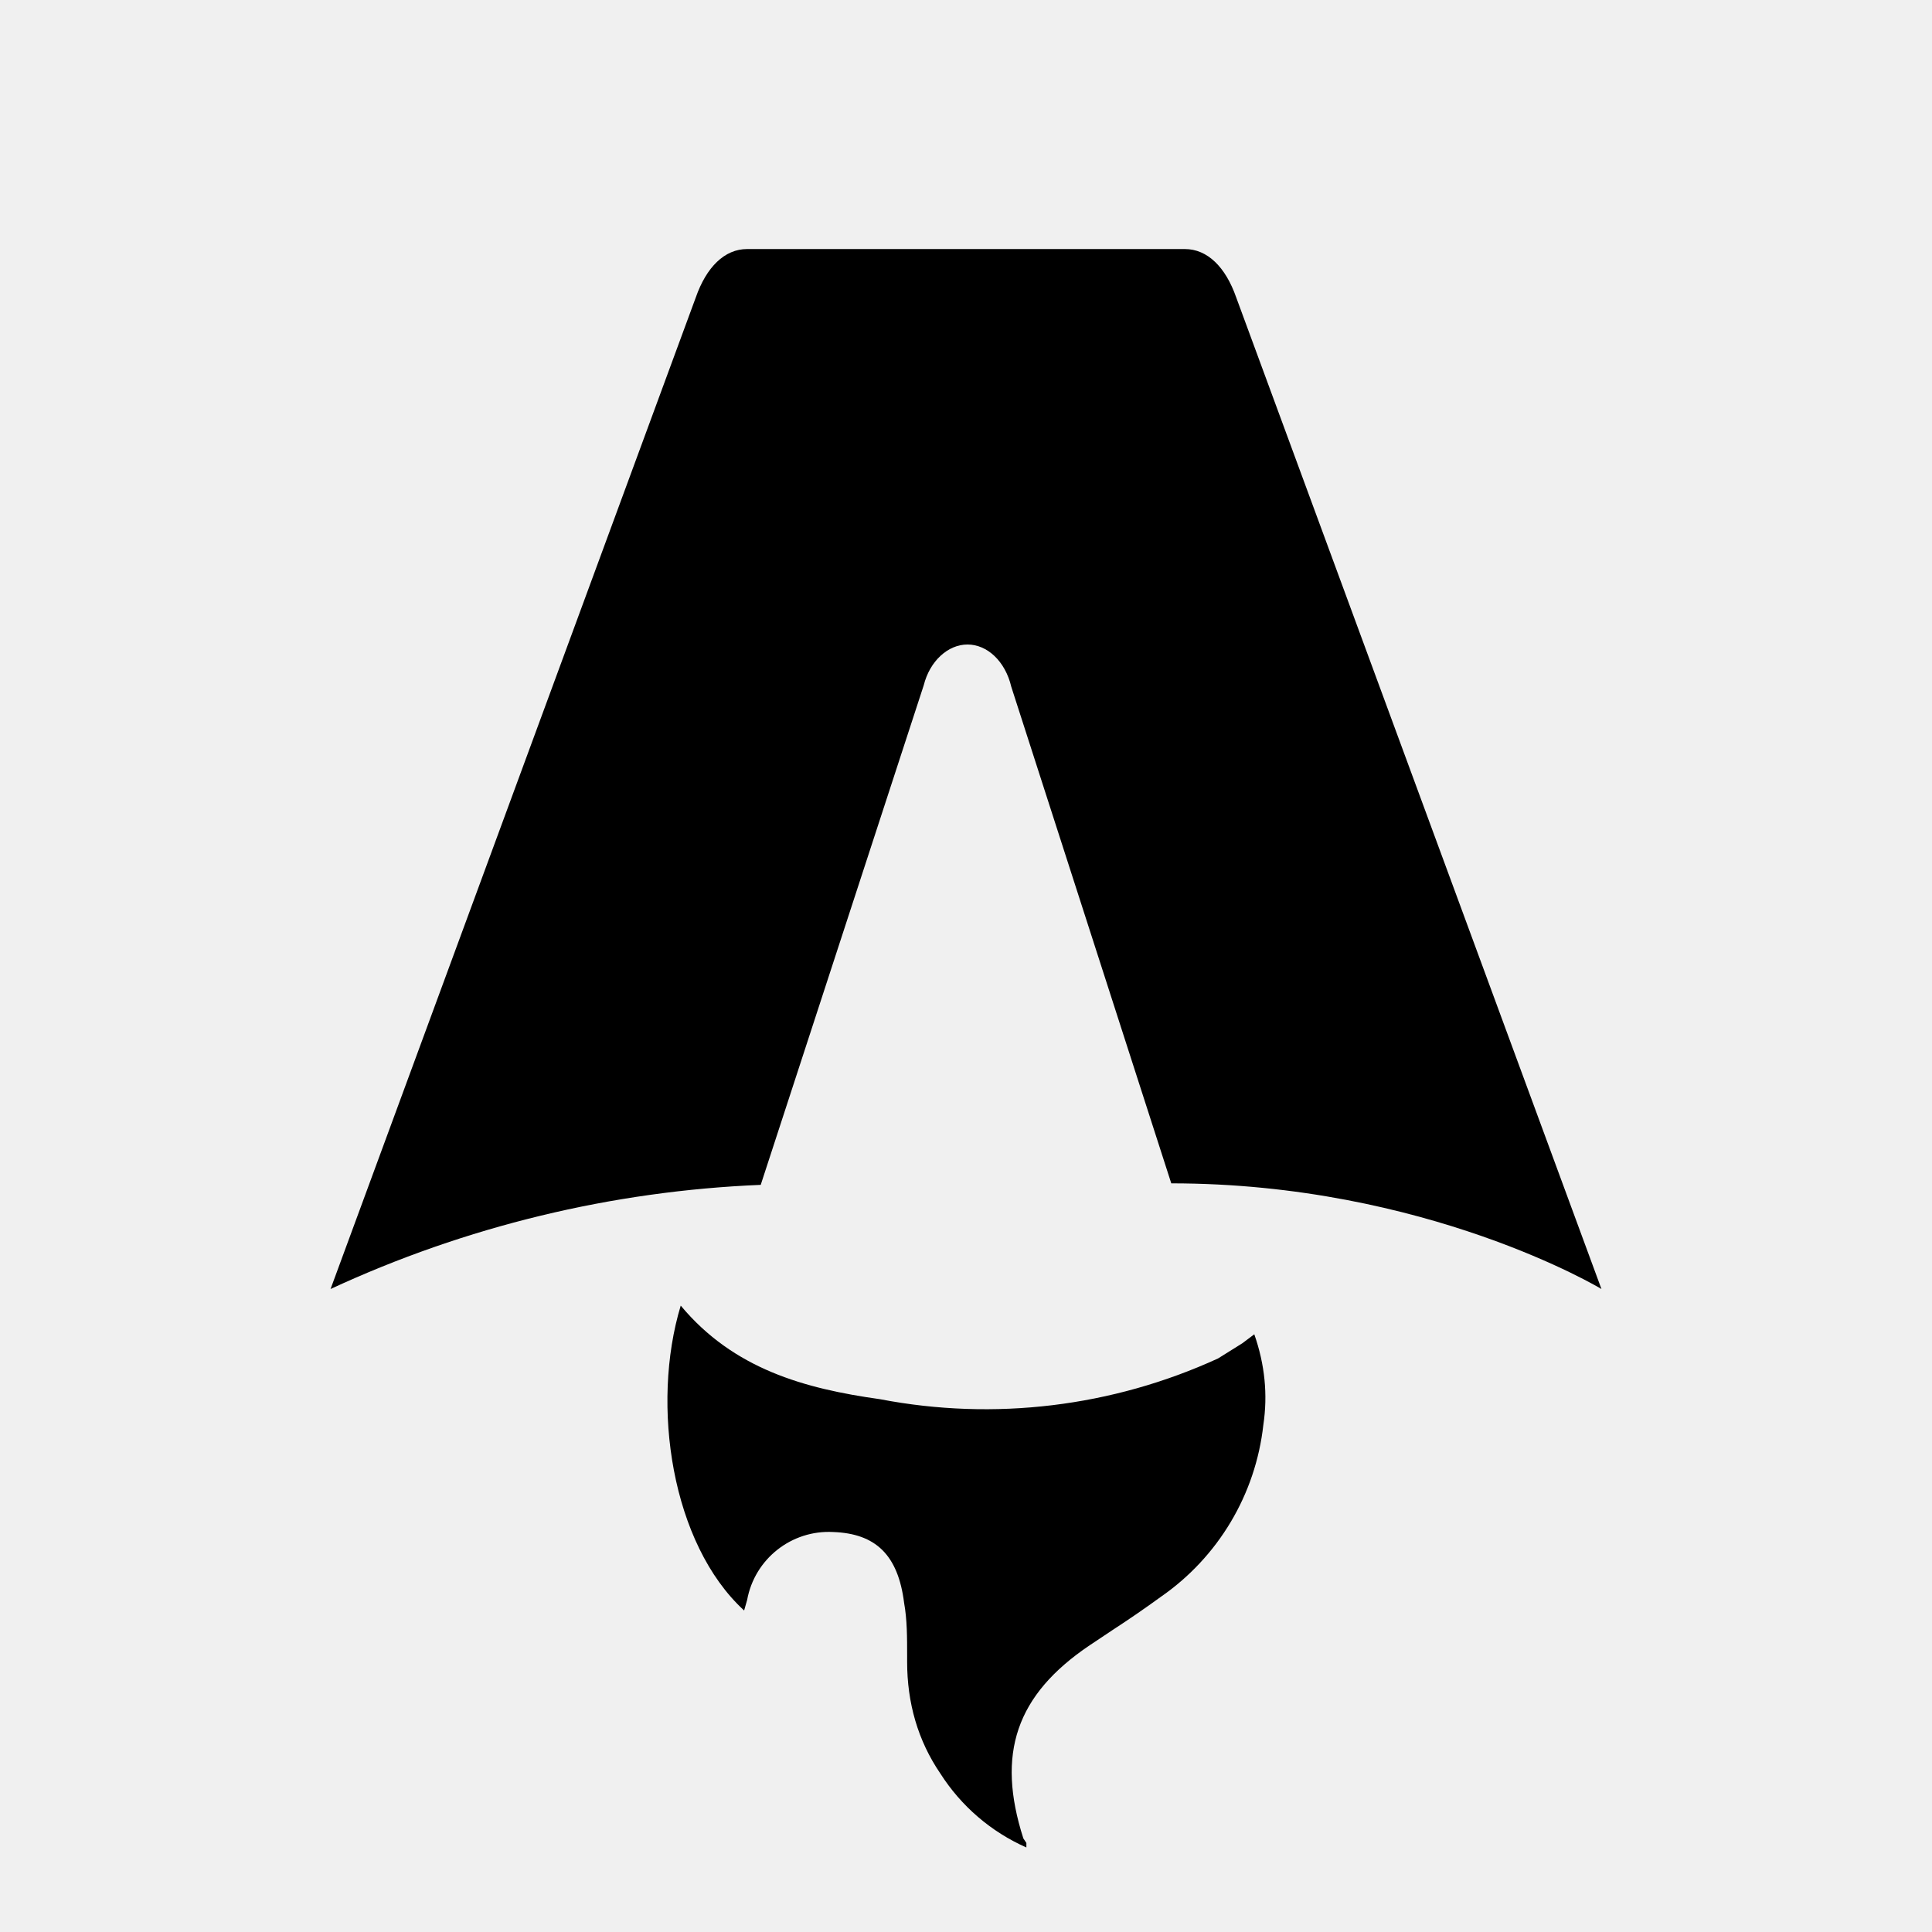
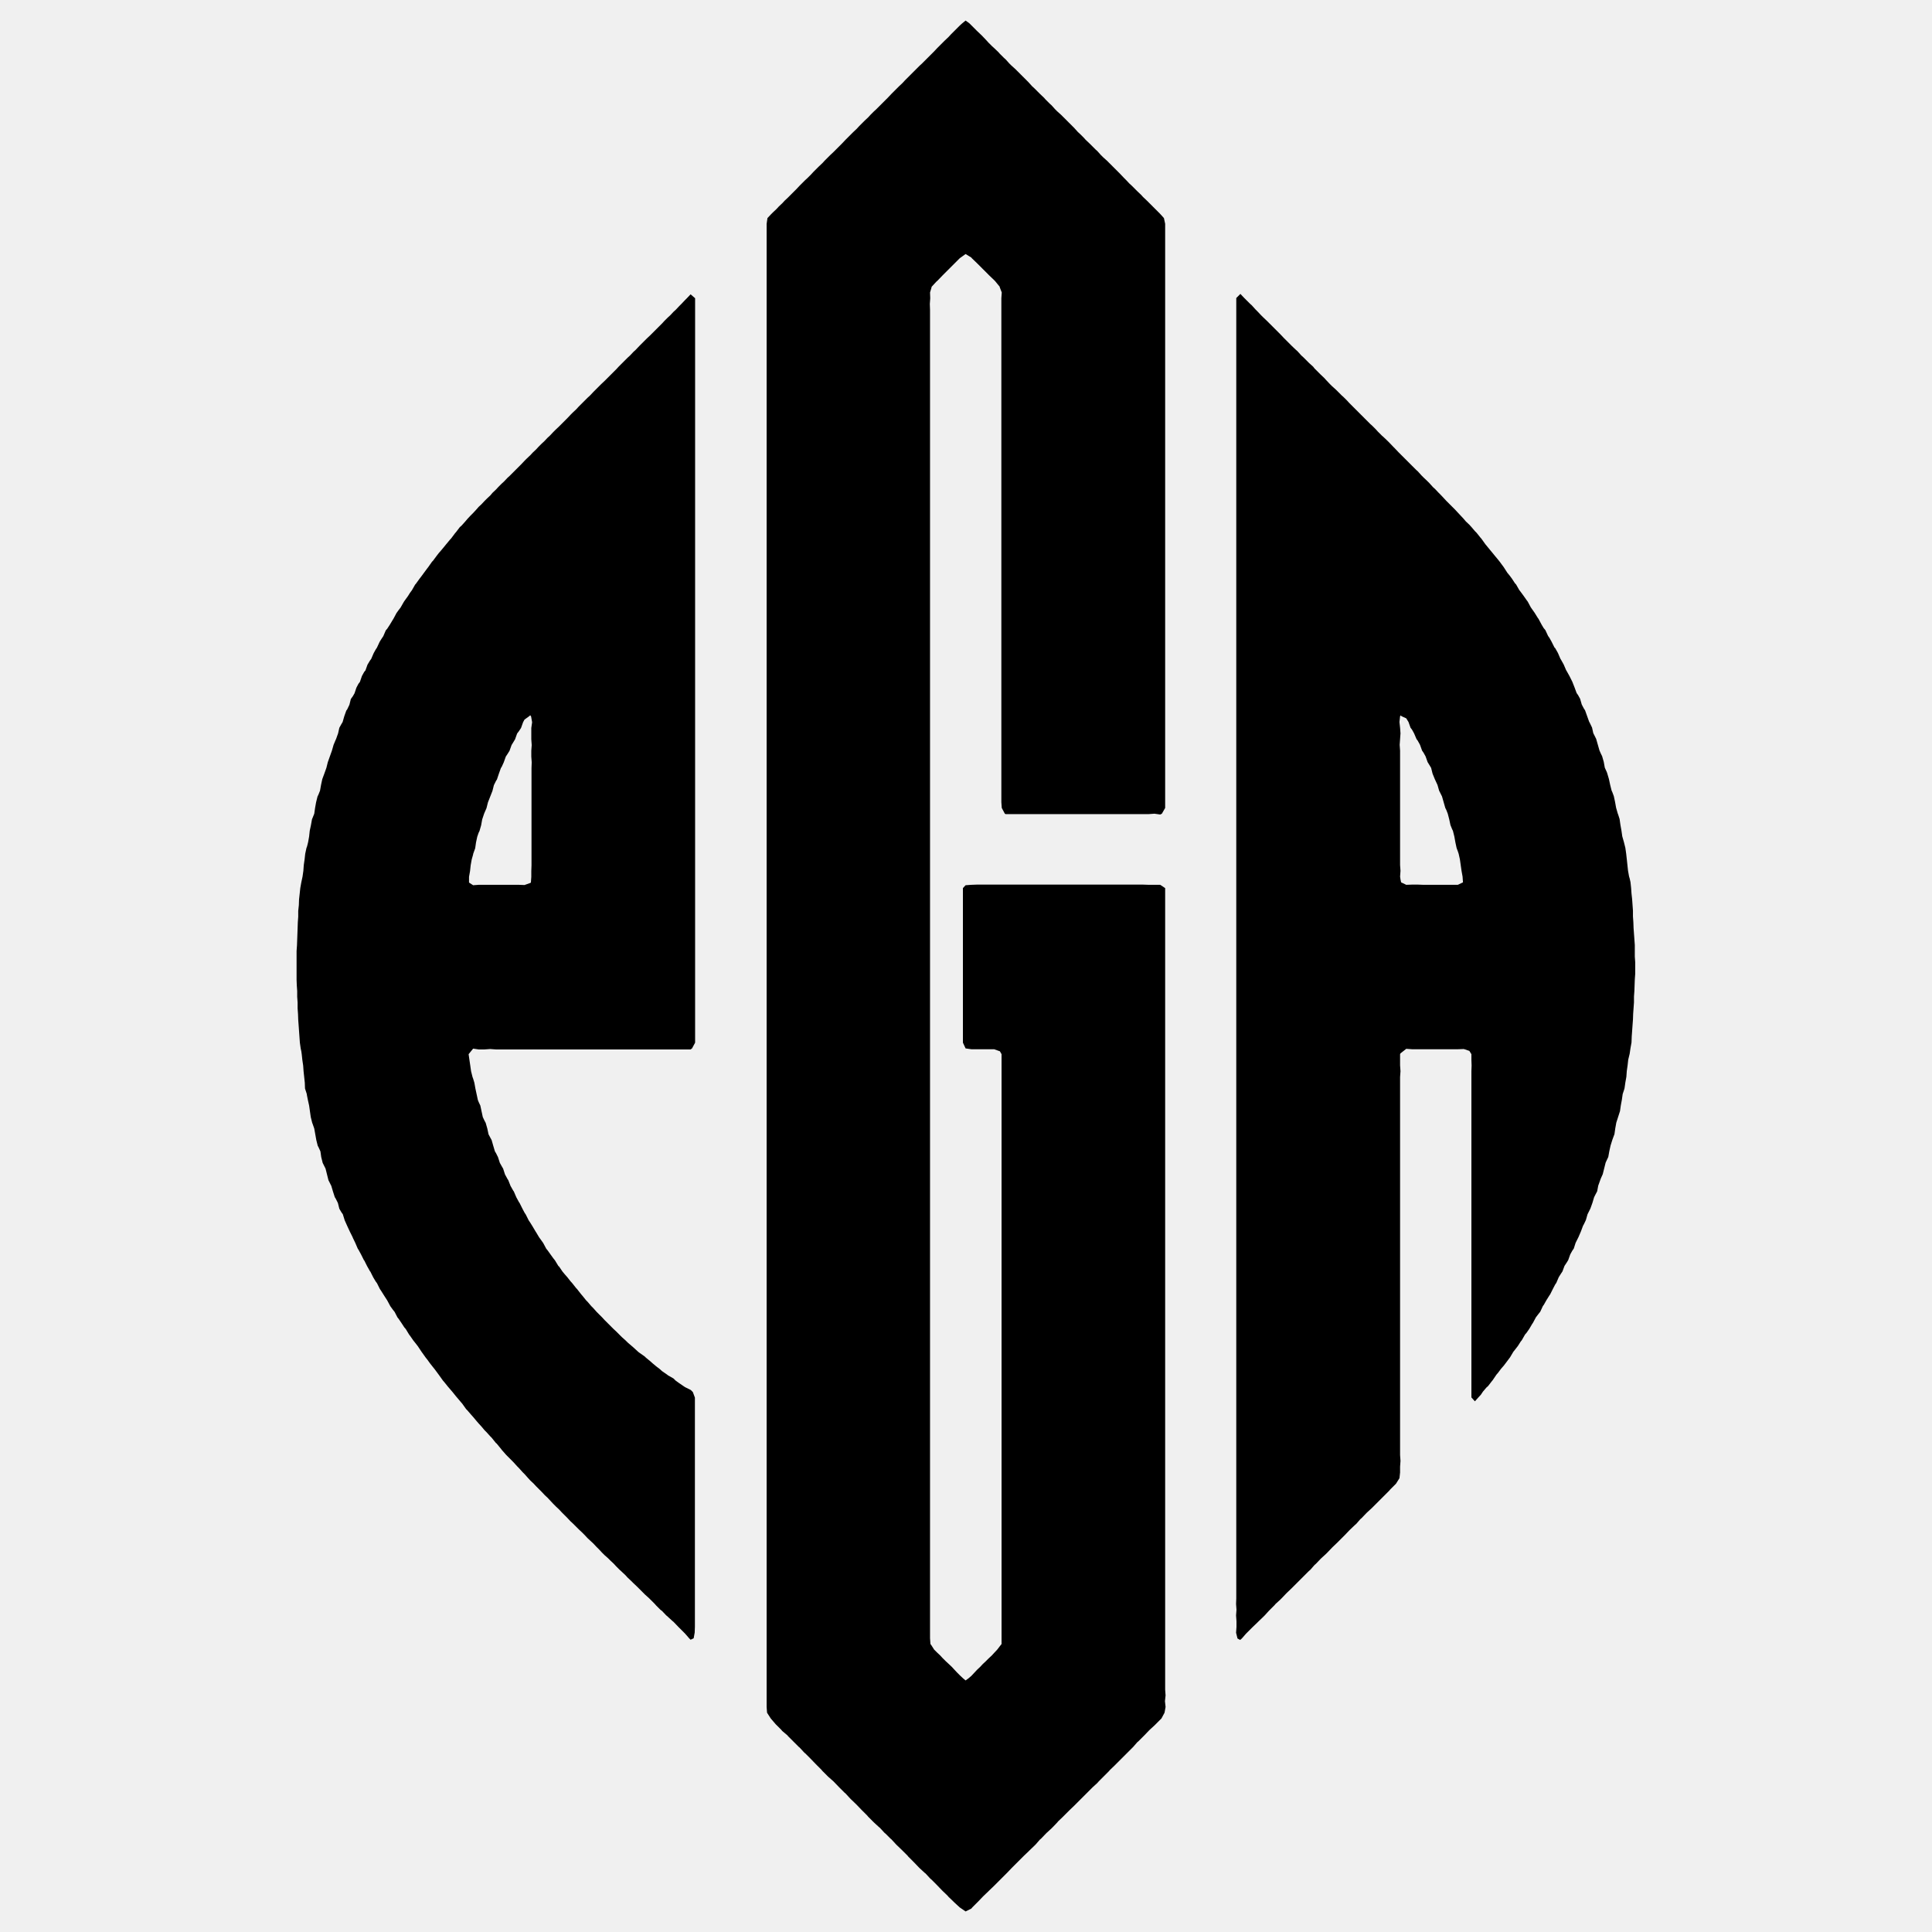
- <svg xmlns="http://www.w3.org/2000/svg" fill="none" viewBox="0 0 128 128">
-   <path d="M50.4 78.5a75.1 75.1 0 0 0-28.5 6.9l24.2-65.7c.7-2 1.9-3.2 3.4-3.2h29c1.5 0 2.7 1.2 3.4 3.2l24.2 65.7s-11.6-7-28.5-7L67 45.5c-.4-1.7-1.6-2.8-2.9-2.8-1.3 0-2.5 1.1-2.9 2.7L50.4 78.5Zm-1.1 28.2Zm-4.2-20.2c-2 6.6-.6 15.8 4.2 20.2a17.5 17.5 0 0 1 .2-.7 5.5 5.5 0 0 1 5.7-4.5c2.8.1 4.3 1.5 4.7 4.7.2 1.1.2 2.3.2 3.5v.4c0 2.7.7 5.2 2.2 7.4a13 13 0 0 0 5.7 4.9v-.3l-.2-.3c-1.8-5.6-.5-9.5 4.4-12.8l1.5-1a73 73 0 0 0 3.2-2.2 16 16 0 0 0 6.8-11.4c.3-2 .1-4-.6-6l-.8.6-1.6 1a37 37 0 0 1-22.4 2.7c-5-.7-9.7-2-13.2-6.2Z" />
-   <style>
-         path { fill: #000; }
-         @media (prefers-color-scheme: dark) {
-             path { fill: #FFF; }
-         }
-     </style>
+ <svg xmlns="http://www.w3.org/2000/svg" viewBox="30 30 940 940">
+   <style>path{fill:#000}@media (prefers-color-scheme:dark){path{fill:#fff}}</style>
+   <path fill-rule="evenodd" d="M482.5 216.9v-36.2l-.1-2.8.2-2.8-.1-2.8.6-2 .2-.8 2.5-2.7h.1l2.7-2.8 2.8-2.8 2.8-2.8 2.8-2.8 2.8-2 2.8 1.7.2.3 2.5 2.4.4.4 2.4 2.4.4.4 2.4 2.4.4.4 2.4 2.3.4.4 2.3 2.8v.2l1 2.6-.2 2.8v245.2l.2 2.8 1.5 2.8.4.2h69.6l2.8-.2 2.8.4.8-.4 1.6-2.8V138.9l-.6-2.8-1.8-2-.8-.8-2-2-.8-.8-2-2-.8-.8-2-1.9-.8-.9-2-1.9-.8-.8-2-2-.9-.8-1.8-1.9-1-1-1.8-1.9-.8-.8-2-2-.8-.8-2-2-.8-.8-2-1.8-1-1-1.7-1.9-.9-.8-2-2-.8-.8-2-1.9-.9-1-1.8-1.8-1-.9-1.8-2-.8-.8-2-2-.8-.8-2-2-.8-.8-2-1.8-1-1-1.7-1.9-.9-.8-2-2-.7-.8-2-1.9-1-1-1.8-1.8-1-.9-1.8-2-.8-.8-2-2-.8-.8-2-2-.8-.8-2-1.8-1-1-1.7-1.9-.9-.8-2-2-.7-.8-2-1.9-1-.9-1.8-1.8-.9-1-1.9-2-.8-.8-2-1.9-.9-.9-1.8-1.8-1-1-1.8-1.3-1.7 1.4-1.1 1-1.7 1.7-1.1 1.1-1.7 1.7-1 1.1-1.8 1.7-1 1-1.8 1.8-1 1-1.7 1.8-1.1 1.1-1.7 1.7-1.1 1.1-1.7 1.7-1.1 1-1.7 1.7-1.1 1.1-1.7 1.7-1 1-1.8 1.8-1 1.1-1.8 1.7-1 1-1.8 1.8-1 1-1.7 1.8-1.1 1.1-1.7 1.7-1.1 1.1-1.7 1.7-1.1 1-1.7 1.7-1 1.1-1.8 1.7-1 1-1.8 1.8-1 1.1-1.8 1.7-1 1-1.8 1.8-1 1-1.7 1.8-1.1 1.1-1.7 1.7-1.1 1.1-1.7 1.6-1.1 1.1-1.7 1.7-1 1.1-1.8 1.7-1 1-1.8 1.8-1 1.1-1.7 1.7-1.1 1-1.8 1.8-1 1-1.7 1.8-1.1 1.1-1.6 1.6-1.2 1.2-1.7 1.6-1 1.1-1.8 1.7-1 1.1-1.8 1.7-1 1-1.7 1.8-.4 2.8v721.6l.2 2.8 1.8 2.8 2.4 2.8.4.4 2.3 2.3.5.6 2.6 2.2.2.3 2.5 2.5.3.3 2.5 2.5.3.2 2.4 2.6.4.3 2.5 2.5.2.2 2.5 2.6.3.3 2.4 2.4.4.5 2.3 2.3.5.5 2.6 2.3.2.2 2.5 2.6.3.3 2.5 2.5.3.2 2.4 2.6.3.3 2.6 2.5.2.2 2.5 2.6.3.3 2.4 2.4.4.5 2.3 2.3.5.5 2.5 2.3.3.2 2.4 2.6.4.3 2.5 2.5.3.2 2.4 2.6.3.3 2.6 2.5.2.2 2.5 2.5.3.4 2.4 2.4.4.4 2.3 2.4.5.5 2.5 2.3.3.2 2.4 2.6.4.3 2.5 2.5.2.2 2.5 2.6.3.3 2.5 2.4.3.4 2.5 2.4.3.3 2.7 2.5 2.9 2 2.8-1.4.5-.6 2.2-2.2.6-.6 2.2-2.3.5-.5 2.3-2.2.5-.5 2.3-2.2.6-.6 2.2-2.2.6-.6 2.2-2.2.6-.6 2.2-2.3.5-.5 2.2-2.2.6-.6 2.2-2.2.6-.6 2.2-2.1.6-.6 2.2-2.1.7-.7 2-2.3.6-.5 2.3-2.4.4-.4 2.4-2.2.6-.6 2.2-2.3.4-.5 2.3-2.2.6-.6 2.2-2.2.5-.5 2.3-2.2.6-.6 2.2-2.2.6-.6 2.2-2.2.6-.6 2.2-2.2.6-.6 2.2-2 .7-.8 2-2 .8-.8 2-2 .7-.8 2.1-2 .7-.7 2.1-2.1.7-.7 2-2 .8-.8 2-2 .8-.8 2-2.3.6-.5 2.2-2.2.6-.6 2.2-2.3.5-.5 2.3-2.1.6-.6 2.2-2.2.6-.6 1.5-2.8.5-2.8-.3-2.8.3-2.8-.2-2.8v-390l-2.4-1.6h-5.6l-2.8-.1h-80.8l-2.7.1-2.8.2-1.3 1.4v75.2l1.3 2.8 2.8.4h11.1l2.8 1 .8 1.4v287l-.8 1-1.3 1.7-1.5 1.6-1.1 1.2-1.7 1.6-1.2 1.2-1.6 1.5-1.2 1.3-1.6 1.5-1.2 1.3-1.5 1.6-1.4 1.2-1.4 1-1.2-1-1.6-1.5-1.3-1.3-1.5-1.6-1.1-1.2-1.7-1.6-1.3-1.2-1.5-1.5-1.2-1.3-1.6-1.5-1.3-1.3-1.4-2.2-.4-.5-.2-2.8V219.7Zm263.4 381.7v-47.4l.1-2.8-.1-2.7v-2.8l-1-1.6-2.7-.9-2.8.1H717l-2.8-.2-2.8 2.2-.2.4v5.5l.2 2.8-.2 2.8V738l.2 2.8-.2 2.8v2.8l-.3 2.8-1.7 2.7-.6.6-2.2 2.2-.5.6-2.2 2.2-.6.6-2.2 2.2-.6.6-2.2 2.2-.6.6-2.4 2.2-.4.4-2.3 2.4-.5.4-2 2.3-.8.7-2.2 2.1-.6.6-2.1 2.2-.6.6-2.2 2.2-.6.6-2.3 2.2-.5.5-2.2 2.3-.6.6-2.4 2.2-.4.4-2.2 2.3-.6.5-2 2.3-.8.7-2.1 2.1-.6.6-2.2 2.2-.6.6-2.2 2.2-.6.6-2.3 2.2-.5.5-2.2 2.3-.6.6-2.3 2.1-.5.6-2.2 2.2-.6.6-2 2.2-.7.7-2.2 2.1-.6.6-2.3 2.2-.5.5-2.3 2.3-.5.5-2 2.3-.8.7-1.3-.7-.7-2.8.2-2.8v-2.8l-.2-2.8.2-2.8-.2-2.8.1-2.7V175l2-2 1.9 2 .8.8 2 2 .8.7 1.8 2 1 1 1.8 1.9 1 1 1.8 1.7 1 1 1.8 1.8 1 1 1.8 1.8 1 1 1.7 1.8 1 1 1.8 1.8 1 1 1.9 1.8.9.8 1.8 2 1 .9 1.8 1.8 1 1 2 1.8.7.9 2 2 .8.8 2 1.9.8.9 1.8 1.9 1 1 2 1.8.8.8 2 2 .8.7 2 2 .7.8 2 2 .8.8 2 2 .8.8 2 2 .8.8 2 2 .8.7 2 2 .8.9 2 2 .8.7 2.1 2 .7.7 2 2.1.7.7 2 2.1.8.8 2 2 .8.8 2 2 .8.8 2 2 .8.7 1.8 2 1 1 2 1.9.8.8 1.8 2 1 .9 1.7 1.8 1 1 1.7 1.8 1.1 1.2 1.6 1.6 1.2 1.2 1.6 1.6 1.2 1.3 1.4 1.5 1.4 1.5 1.1 1.3 1.7 1.6 1 1.1 1.7 2 .8.8 2 2.5.3.3 2 2.8.5.6 1.8 2.2 1 1.2 1.3 1.6 1.5 1.8.8 1 2 2.7 1.8 2.8 1 1.2 1.2 1.6 1.5 2.3.5.5 1.6 2.8.7.9 1.4 1.9 1.4 2 .6.8 1.5 2.8.7 1 1.2 1.7 1.6 2.6.2.2 1.5 2.8 1 1.7.9 1.1 1.3 2.8.7 1 1 1.8 1.4 2.8.4.4 1.3 2.3 1.2 2.8.2.3 1.4 2.5 1.2 2.8.2.3 1.4 2.5 1.4 2.8 1.1 2.8 1 2.7.7 1 1 1.8.8 2.8 1 1.9.6.9 1 2.8 1 2.8.2.3 1.2 2.5.6 2.7 1 2 .4.8.8 2.8.8 2.8.7 1.6.6 1.2.8 2.8.5 2.8 1 2.2.2.6.8 2.7.6 2.8.7 2.8.4.9.7 1.9.6 2.8.5 2.8.8 2.8.2.5.7 2.2.4 2.8.5 2.8.4 2.8.8 2.8.7 2.8.4 2.8.3 2.7.3 2.8.3 2.8.5 2.8.3 1 .4 1.8.3 2.8.2 2.8.3 2.7.2 2.8.2 2.8v2.8l.2 2.8.1 2.8.2 2.8.2 2.7.2 2.8v5.6l.2 2.8v5.6l-.2 2.8-.1 2.7-.1 2.8-.2 2.8v2.8l-.2 2.8-.2 2.8-.1 2.8-.2 2.7-.2 2.8-.2 2.8-.1 2.8-.5 2.8-.4 2.7-.7 2.9-.3 2.7-.4 2.8-.2 2.8-.5 2.8-.4 2.8-.3 1-.6 1.8-.4 2.8-.5 2.7-.4 2.8-.9 2.8-.9 2.8-.5 2.8-.4 2.8-1 2.7-.9 2.9-.6 2.7-.5 2.8-.8 1.7-.5 1.1-.7 2.8-.7 2.8-.9 2-.3.8-1 2.8-.5 2.7-1 1.9-.5 1-.8 2.7-1 2.8-.4.8-1 2-.8 2.8-1 2.1-.4.7-1 2.7-1.2 2.8-.2.4-1.2 2.4-.9 2.8-.7 1-1 1.8-1 2.8-.8 1.3-1 1.5-1 2.7-.8 1.2-1 1.6-1.2 2.8-.5.7-1.1 2.1-1.4 2.8-.3.4-1.5 2.4-1.3 2.3-.4.5-1.3 2.8-1.1 1.4-1 1.3-1.5 2.8-.3.4-1.4 2.4-1.4 2-.7.8-1.6 2.8-.5.6-1.4 2.2-1.4 1.8-.8 1-1.6 2.7-.3.4-1.8 2.4-1 1.3-1.3 1.5-1.5 2-.7.8-1.9 2.8-.2.2-2 2.6-.8.7-1.7 2-1 1.5-1.2 1.3-1.7 1.9-1.7-1.9V601.4ZM368.2 375.7V175.1l-2.2-1.9-1.8 1.9-1 1-1.7 1.8-1 1-1.7 1.8-1.1 1-1.7 1.8-1.1 1-1.7 1.7-1 1.1-1.7 1.7-1.2 1.2-1.6 1.6-1.2 1.2-1.7 1.6-1 1-1.8 1.8-1 1-1.7 1.8-1.1 1-1.7 1.8-1.1 1-1.7 1.7-1.1 1.1-1.7 1.7-1 1.1-1.7 1.7-1.2 1.2-1.6 1.6-1.2 1.2-1.7 1.6-1 1-1.8 1.8-1 1-1.7 1.8-1.1 1-1.7 1.7-1.1 1.1-1.7 1.7-1 1.1-1.8 1.7-1 1-1.7 1.8-1.2 1.2-1.6 1.6-1.1 1.1-1.8 1.7-1 1-1.7 1.8-1.1 1-1.7 1.8-1.1 1-1.7 1.7-1 1.1-1.8 1.7-1 1.1-1.8 1.7-1 1-1.7 1.8-1.1 1.1-1.7 1.7-1.1 1.1-1.7 1.7-1.1 1-1.7 1.8-1.1 1-1.7 1.7-1 1.1-1.8 1.7-1 1.2-1.7 1.6-1.2 1.2-1.5 1.6-1.3 1.2-1.4 1.6-1.3 1.4-1.4 1.4-1.4 1.5-1.1 1.3-1.7 1.9-.9.8-1.9 2.5-.3.3-2.1 2.8-.4.4-2 2.4-.8 1-1.5 1.8-1.3 1.5-1 1.3-1.7 2.3-.5.5-1.9 2.7-.4.5-1.7 2.3-1.1 1.5-1 1.3-1.8 2.5-.3.3-1.6 2.8-.9 1.2-1 1.6-1.8 2.5-.2.3-1.6 2.8-1 1.3-1 1.4-1.5 2.8-.2.3-1.5 2.5-1.3 2-.7.8-1.2 2.8-1 1.5-.8 1.3-1.3 2.8-.6.9-1 1.8-1.2 2.8-.6.8-1.2 2-1 2.8-.6.7-1.1 2-1 2.9-.7.9-1 1.9-.9 2.7-.8 1.4-1 1.4-.7 2.8-1.1 2.3-.4.5-1 2.8-.8 2.8-.6 1-1 1.8-.6 2.7-1 2.8-.2.4-1 2.4-.8 2.8-1 2.8-1 2.8-.7 2.8-1 2.8-1 2.7-.6 2.8-.5 2.8-.8 2-.4.8-.7 2.8-.5 2.8-.4 2.8-.8 2-.3.7-.5 2.8-.6 2.8-.3 2.8-.5 2.8-.5 2-.3.8-.6 2.8-.3 2.7-.4 2.8-.2 2.8-.4 2.8-.6 2.8-.5 2.8-.3 2.8-.3 2.7-.1 2.8-.3 2.8v2.8l-.2 2.8-.1 2.8-.1 2.8-.1 2.7-.1 2.8-.2 2.8v14l.1 2.7.2 2.8v2.8l.2 2.8v2.8l.2 2.8.1 2.8.2 2.7.2 2.8.2 2.8.2 2.8.4 2.8.3 1.4.2 1.4.3 2.8.4 2.7.2 2.8.3 2.8.3 2.8.1 2.8.9 2.8v.3l.5 2.5.6 2.7.4 2.8.4 2.8.7 2.8.2.5.8 2.3.5 2.8.5 2.8.7 2.8.3.5 1 2.2.4 2.8.7 2.8.7 1.4.7 1.4.7 2.8.7 2.8.7 1.4.7 1.4.8 2.7.9 2.8.4.6 1.1 2.2.7 2.8 1 1.7.7 1 .9 2.9 1.2 2.7 1.3 2.8 1.4 2.8v.1l1.3 2.7 1.2 2.8.3.4 1.3 2.4 1.4 2.8h.1l1.4 2.8 1.4 2.5.2.2 1.4 2.8 1.2 2 .6.8 1.4 2.8.8 1.2 1 1.6 1.8 2.8 1.5 2.8 1.3 1.8.8 1 1.4 2.7.5.6 1.5 2.2 1.3 2 .7.8 1.7 2.8.4.5 1.6 2.3 1.2 1.5 1 1.3 1.8 2.7 2 2.8.8 1 1.3 1.8 1.5 1.9.8 1 2 2.7 2 2.8.7.8 1.6 2 1.2 1.4 1.2 1.4 1.6 2 .6.7 2.2 2.6.2.2 2 2.8.6.6 1.9 2.2.9 1 1.5 1.8 1.2 1.4 1.3 1.4 1.5 1.8 1 1 1.8 2 .7.7 2.1 2.6.3.2 2.3 2.8.2.3 2.2 2.5.6.6 2.2 2.2.6.6 2 2.2.8.8 1.8 2 1 1 1.6 1.8 1.1 1.2 1.6 1.5 1.2 1.3 1.5 1.5 1.3 1.3 1.4 1.5 1.4 1.3 1.4 1.5 1.4 1.5 1.3 1.3 1.5 1.4 1.3 1.4 1.4 1.4 1.4 1.4 1.4 1.5 1.3 1.2 1.5 1.5 1.3 1.3 1.5 1.4 1.4 1.4 1.4 1.5 1.4 1.3 1.4 1.3 1.4 1.5 1.4 1.4 1.3 1.4 1.4 1.4 1.6 1.4 1.2 1.2 1.6 1.5 1.2 1.3 1.5 1.5 1.3 1.2 1.7 1.6 1 1.1 1.8 1.7 1 1 1.9 1.8 1 1 1.8 1.8 1 1 2 1.8.7.7 2 2 .8.9 2 2 .8.6 2 2.1.8.7 2.3 2.1.5.4 2.3 2.4.5.5 2.3 2.3.5.5 2 2.3.7.7 1.5-.7.5-2.8.1-2.8V710l-1-2.7-1-1-2.8-1.4-.6-.4-2.2-1.5-1.8-1.3-1-1-2.8-1.6-.2-.2-2.6-1.8-1.1-1-1.7-1.3-1.8-1.5-1-.9-2.3-1.9-.5-.5-2.7-1.9-.4-.3-2.4-2.2-.7-.6-2.1-1.8-1-1-1.8-1.6-1.2-1.2-1.6-1.6-1.3-1.2-1.5-1.5-1.3-1.3-1.5-1.5-1.2-1.3-1.5-1.5-1.2-1.2-1.6-1.8-1-1-1.8-2.1-.7-.7-2.1-2.6-.2-.2-2.2-2.8-.4-.4-1.9-2.4-.9-1-1.4-1.8-1.4-1.6-1-1.2-1.7-2.5-.3-.2-1.7-2.8-.8-1-1.3-1.8-1.5-2.1-.6-.7-1.5-2.8-.7-1-1.3-1.8-1.5-2.5-.2-.3-1.6-2.7-1-1.6-.8-1.2-1.4-2.8-.6-.9-1-1.9-1.4-2.8-.3-.4-1.3-2.4-1.2-2.8-.3-.4-1.3-2.3-1.1-2.8-.4-.6-1.2-2.2-.9-2.8-.7-1.2-.9-1.6-.9-2.8-1-2-.5-.8-.8-2.7-.8-2.8-.7-1.3-.8-1.5-.6-2.8-.8-2.8-.6-1.1-.8-1.7-.6-2.8-.6-2.8-.8-1.7-.4-1-.6-2.8-.6-2.8-.5-2.8-.6-2-.3-.8-.7-2.8-.4-2.8-.4-2.7-.4-2.8 2.2-2.7 2.7.4h2.8l2.8-.2 2.8.2H366l.7-.5 1.5-2.8V378.5Zm351.7 84.7H717l-2.8.1-2.5-1.2-.3-1.4-.2-1.4.2-2.8-.2-2.8v-55.7l-.2-2.8.2-2.8.2-2.8-.2-2.7-.3-2.8.3-2.8.2-.4.6.4 2.2 1 1.1 1.8 1 2.8.7.9 1 1.8 1.2 2.8.6.8 1.1 2 1 2.8.7 1 1 1.8 1 2.8.8 1.3.9 1.5.7 2.8 1.1 2.7 1.3 2.8.8 2.8.7 1.4.7 1.4.8 2.8.8 2.8.5 1 .7 1.8.7 2.7.6 2.8.8 2 .4.8.7 2.8.5 2.8.6 2.8.6 1.6.4 1.2.6 2.7.4 2.8.4 2.8.5 2.8.2 2.8-2.5 1.2h-16.7ZM265.5 426l.2-.5 1-2.3.7-2.8 1.1-2.8 1.1-2.8.7-2.8 1-2 .5-.8.9-2.7 1-2.8.4-.6 1-2.2 1-2.8.8-1.2 1-1.6 1-2.8.8-1.3.9-1.5 1-2.8.9-1.2 1-1.5 1-2.8.7-1.3 2.1-1.5.7-.6.4.6.5 2.8-.4 2.8v5.5l.2 2.8-.2 2.8v2.8l.2 2.8-.1 2.8v47.3l-.1 2.8v2.8l-.2 2.8-.3.2-2.8 1-2.7-.1h-19.6l-2.7.2-2-1.3v-2.8l.5-2.8.3-2.8.5-2.8.7-2.5v-.2l1-2.8.4-2.8.6-2.8.7-2 .4-.8.8-2.8.5-2.8Z" />
</svg>
